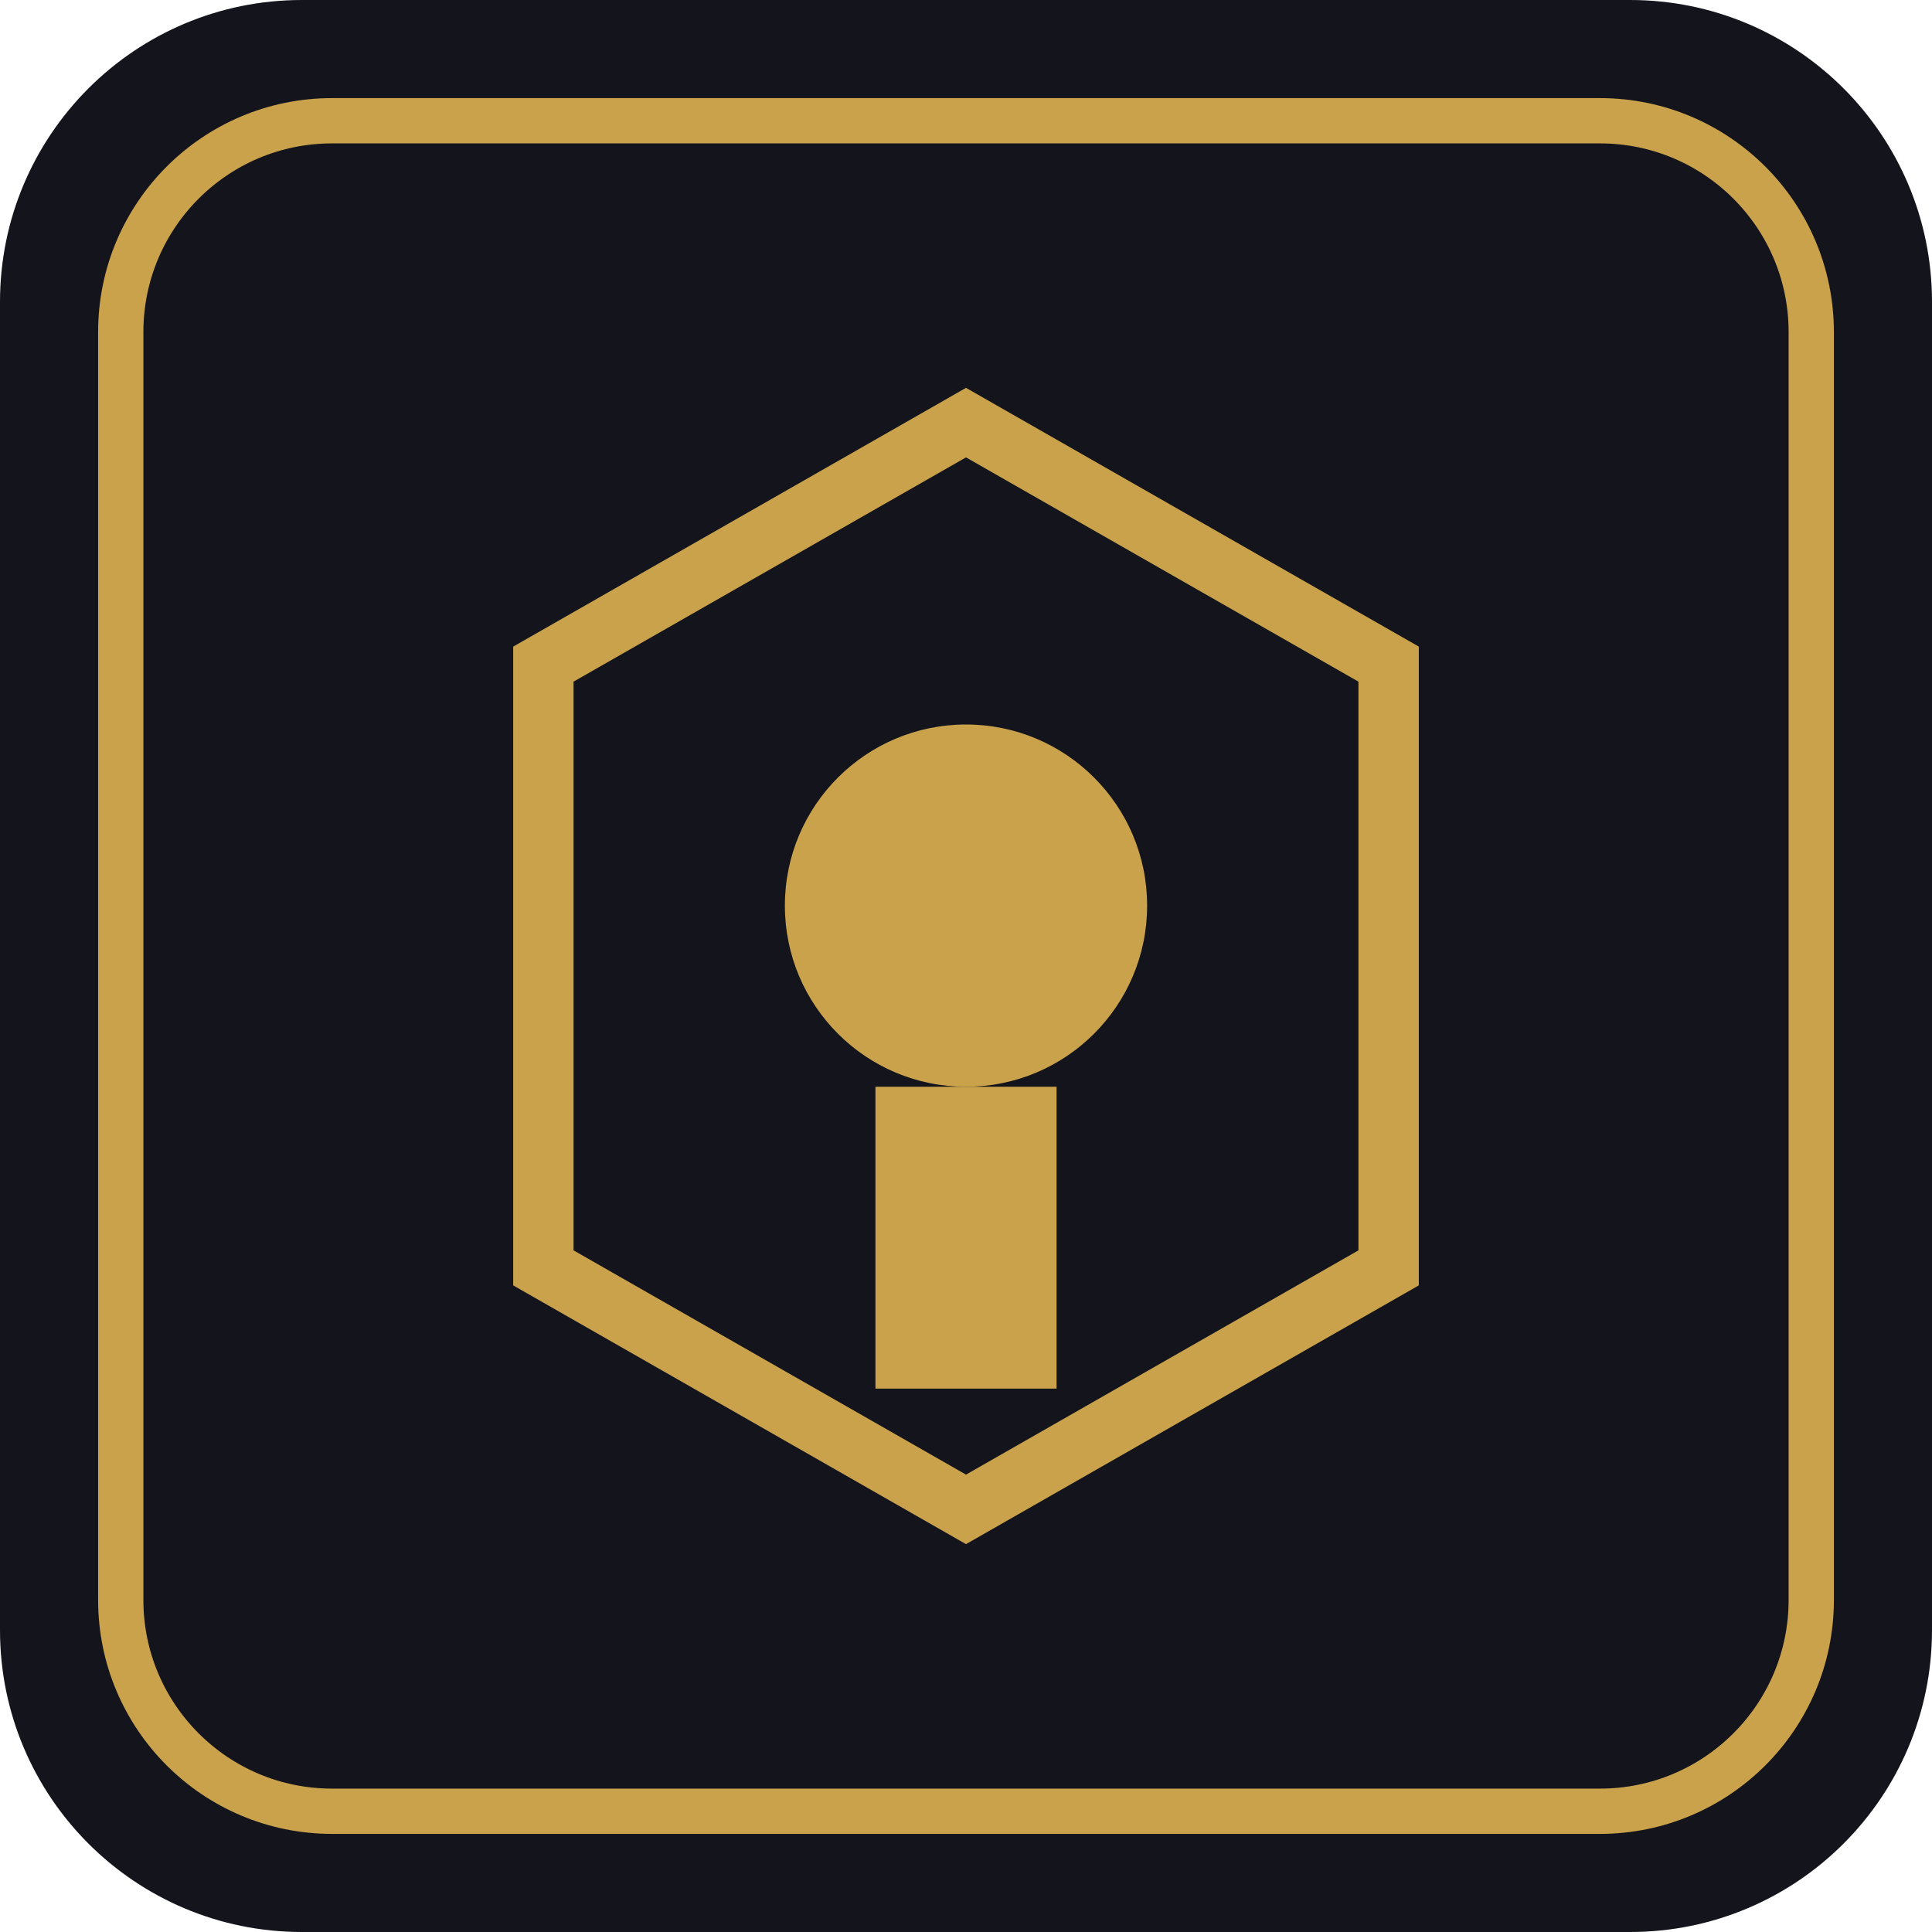
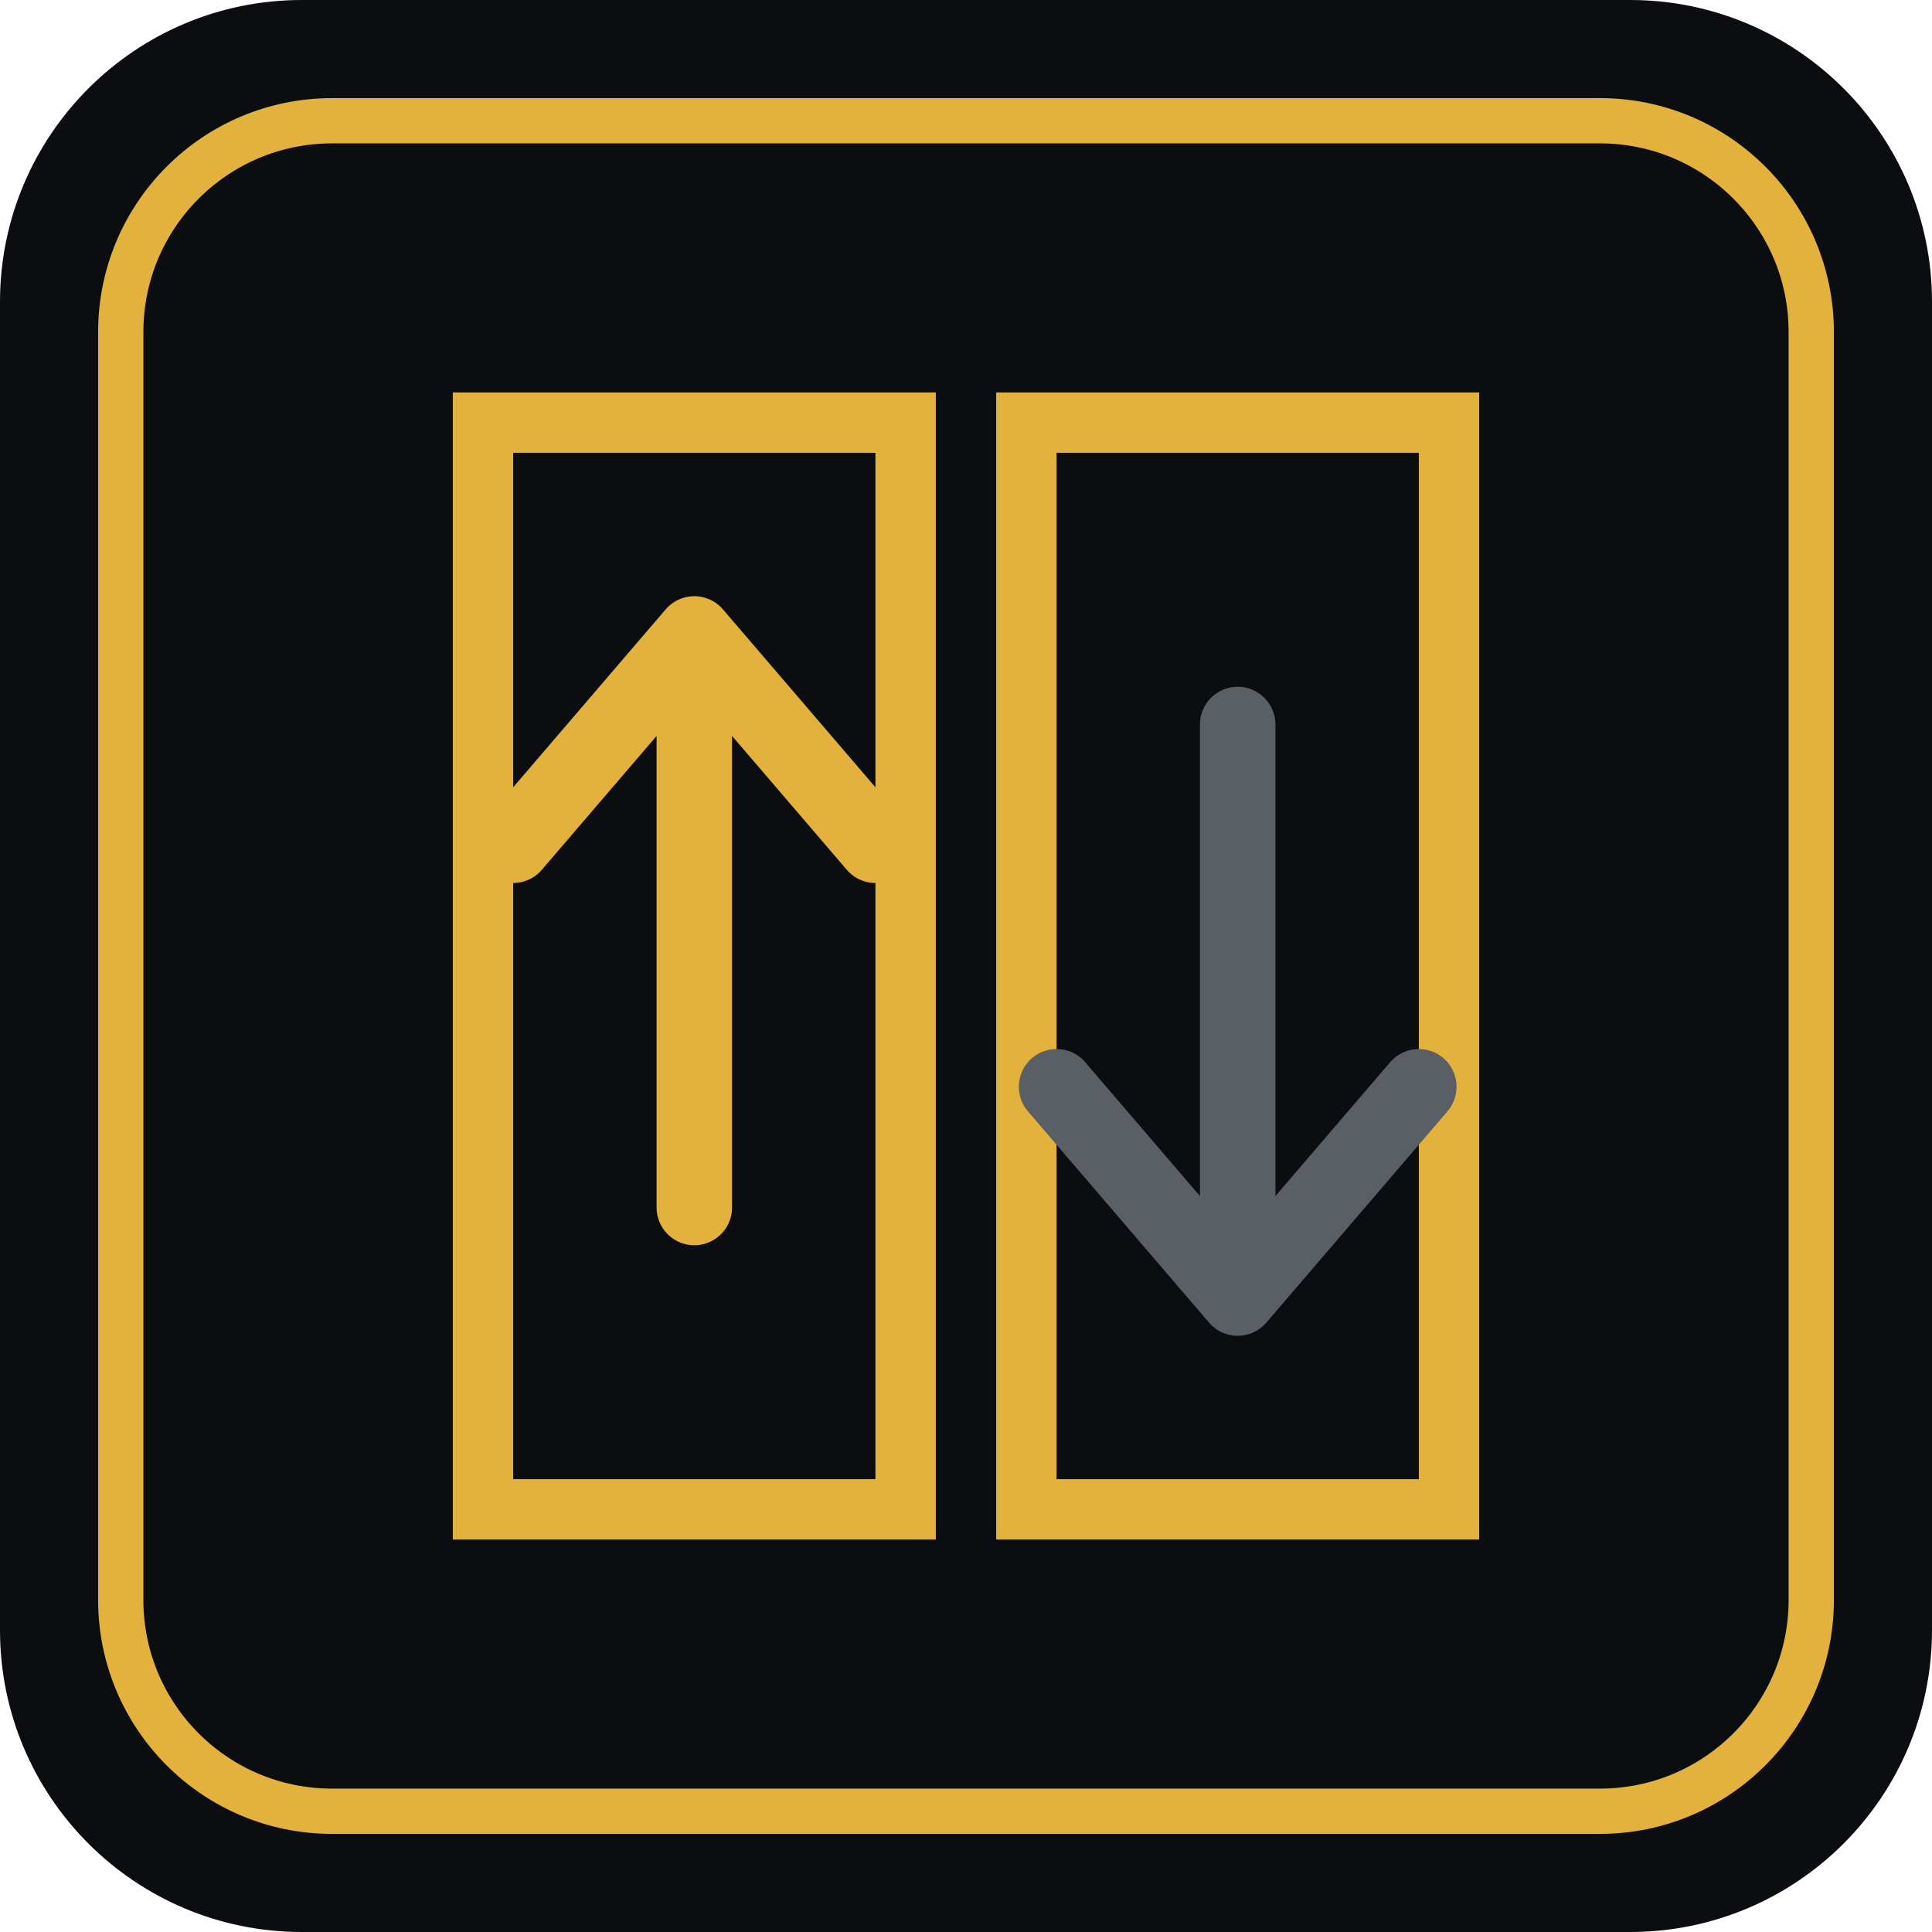
<svg xmlns="http://www.w3.org/2000/svg" viewBox="0 0 64 64">
-   <rect width="64" height="64" rx="10" fill="#14141c" />
-   <rect x="4" y="4" width="56" height="56" rx="7" fill="none" stroke="#c9a24b" stroke-width="1.5" />
-   <path d="M32 14 L46 22 V42 L32 50 L18 42 V22 Z" fill="none" stroke="#c9a24b" stroke-width="2" />
-   <circle cx="32" cy="30" r="6" fill="#c9a24b" />
-   <rect x="29" y="36" width="6" height="10" fill="#c9a24b" />
+   <rect width="64" height="64" rx="10" fill="#0b0d10" />
+   <rect x="4" y="4" width="56" height="56" rx="7" fill="none" stroke="#e2b23c" stroke-width="1.5" />
+   <rect x="16" y="14" width="14" height="36" fill="none" stroke="#e2b23c" stroke-width="2" />
+   <rect x="34" y="14" width="14" height="36" fill="none" stroke="#e2b23c" stroke-width="2" />
+   <path d="M23 40 L23 22 M17 28 L23 21 L29 28" fill="none" stroke="#e2b23c" stroke-width="2.5" stroke-linecap="round" stroke-linejoin="round" />
+   <path d="M41 24 L41 42 M35 36 L41 43 L47 36" fill="none" stroke="#5a5f66" stroke-width="2.5" stroke-linecap="round" stroke-linejoin="round" />
</svg>
